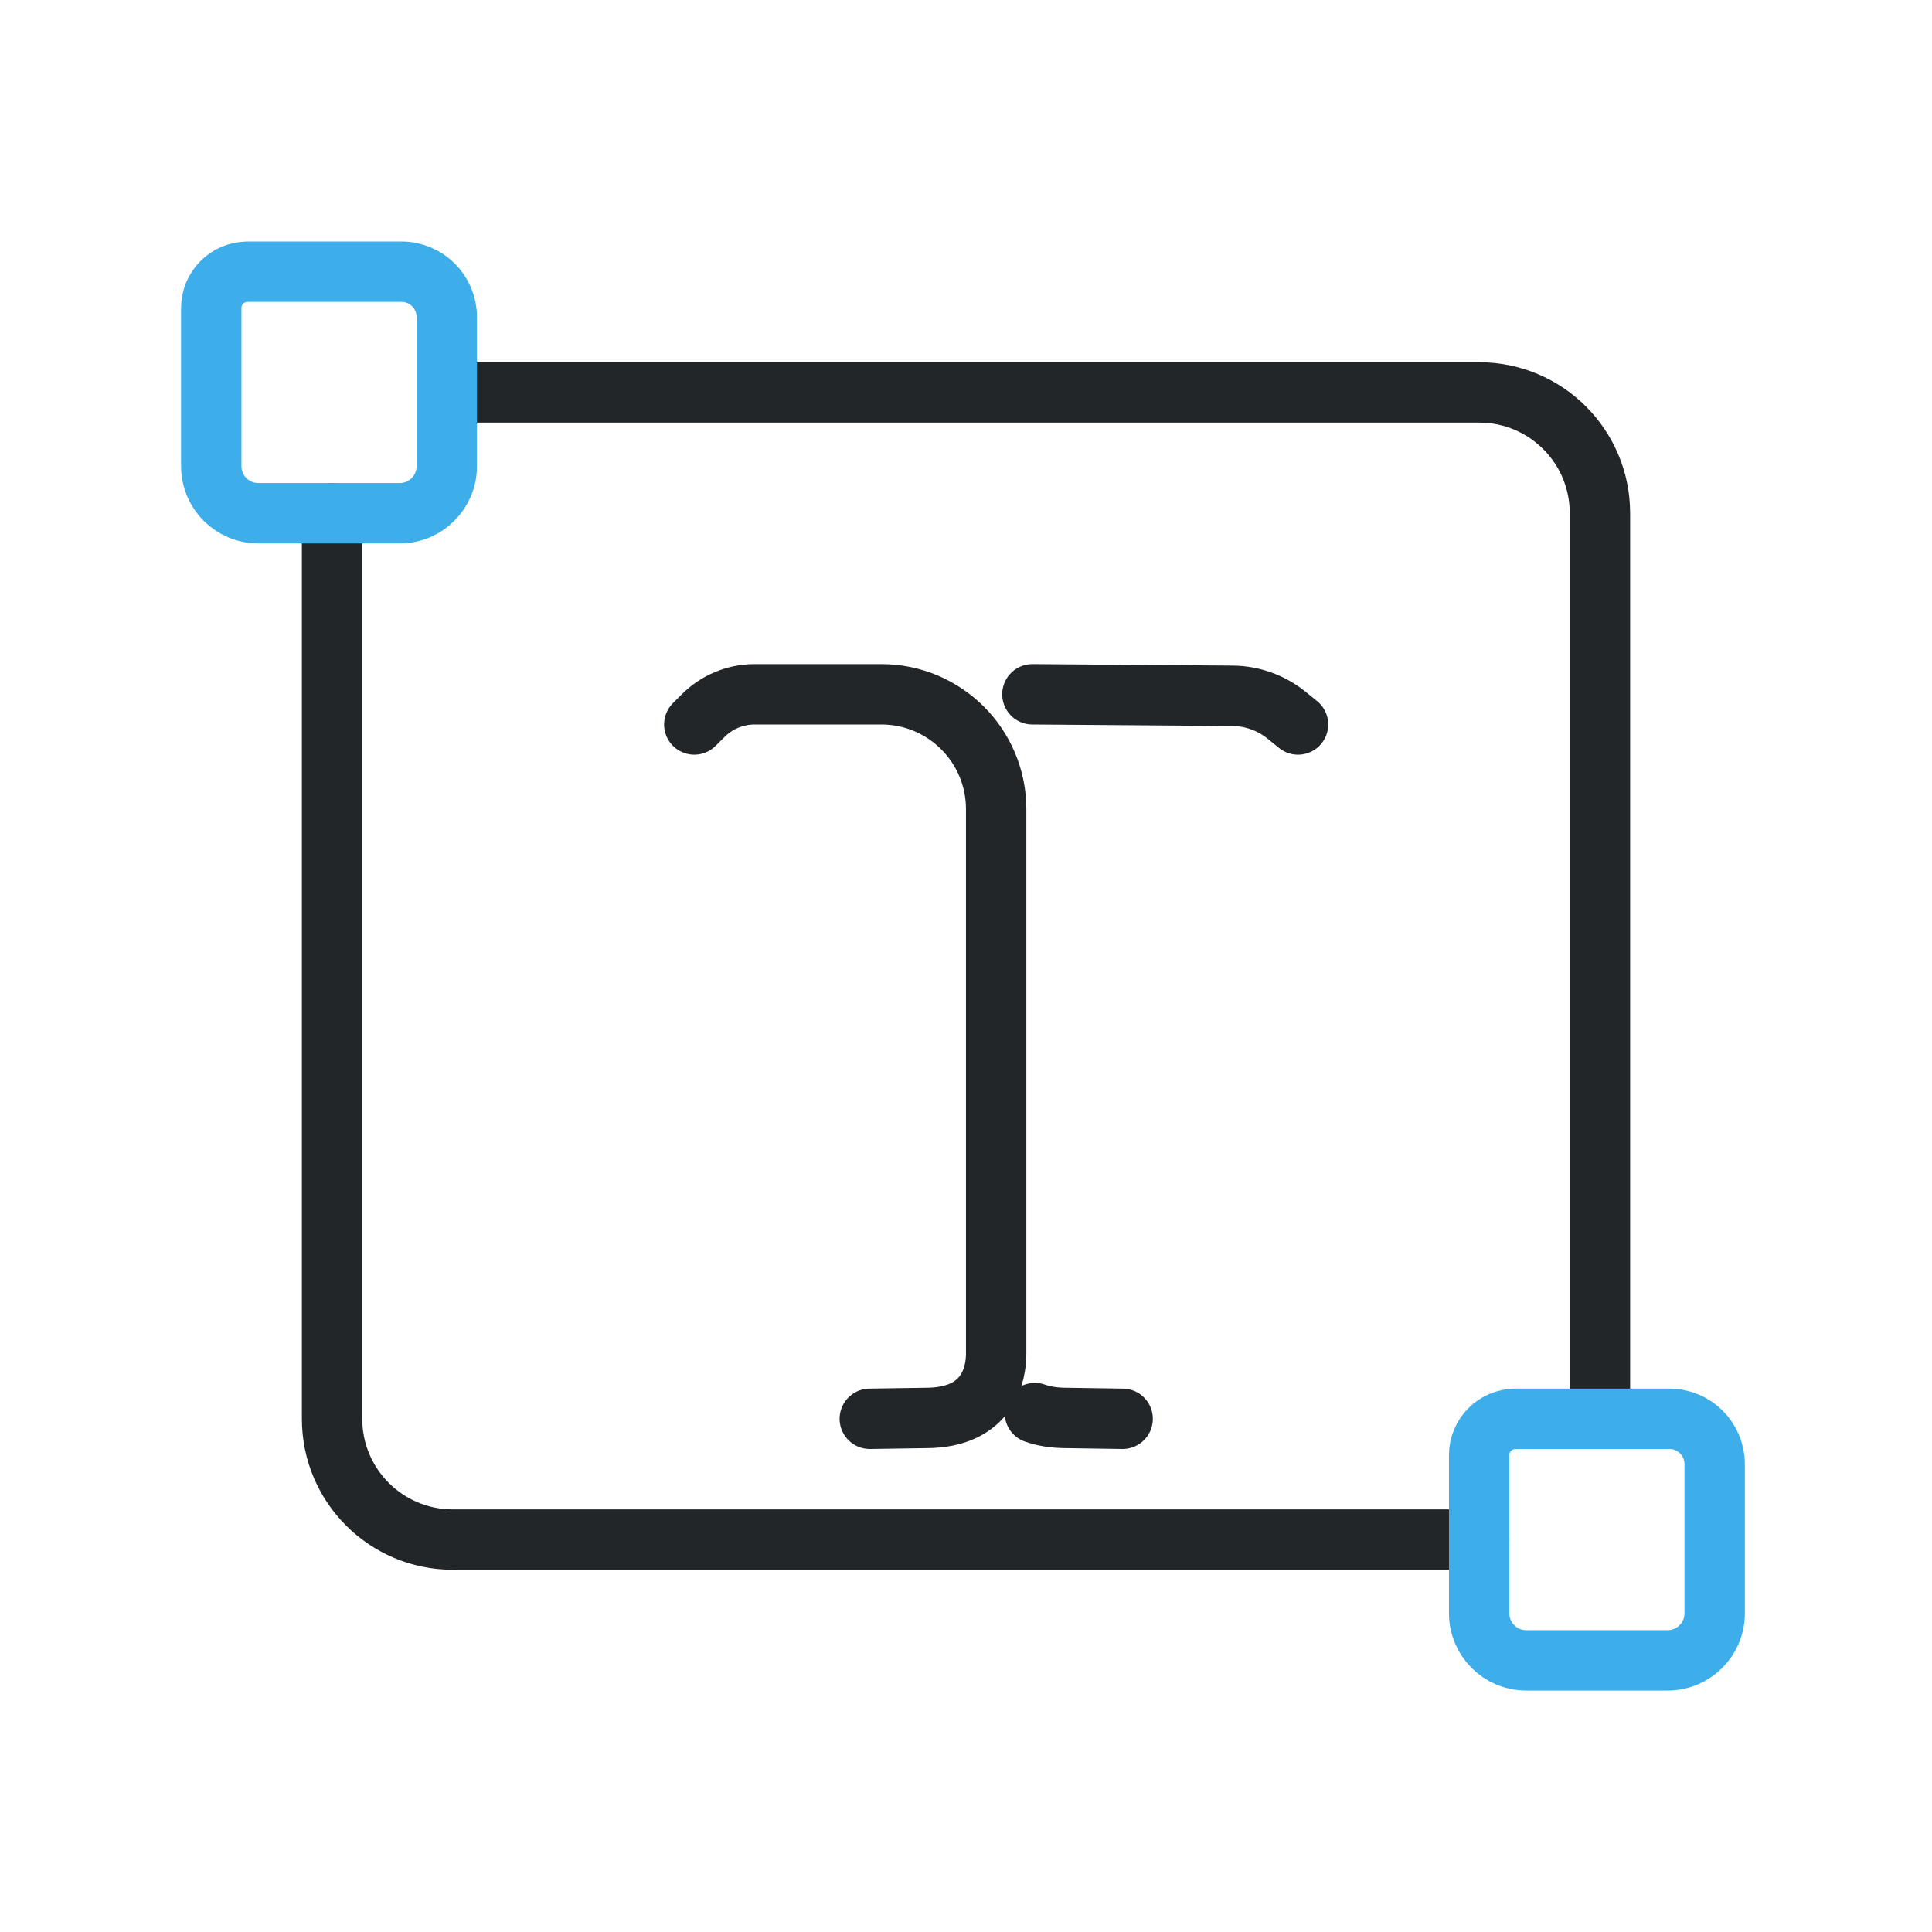
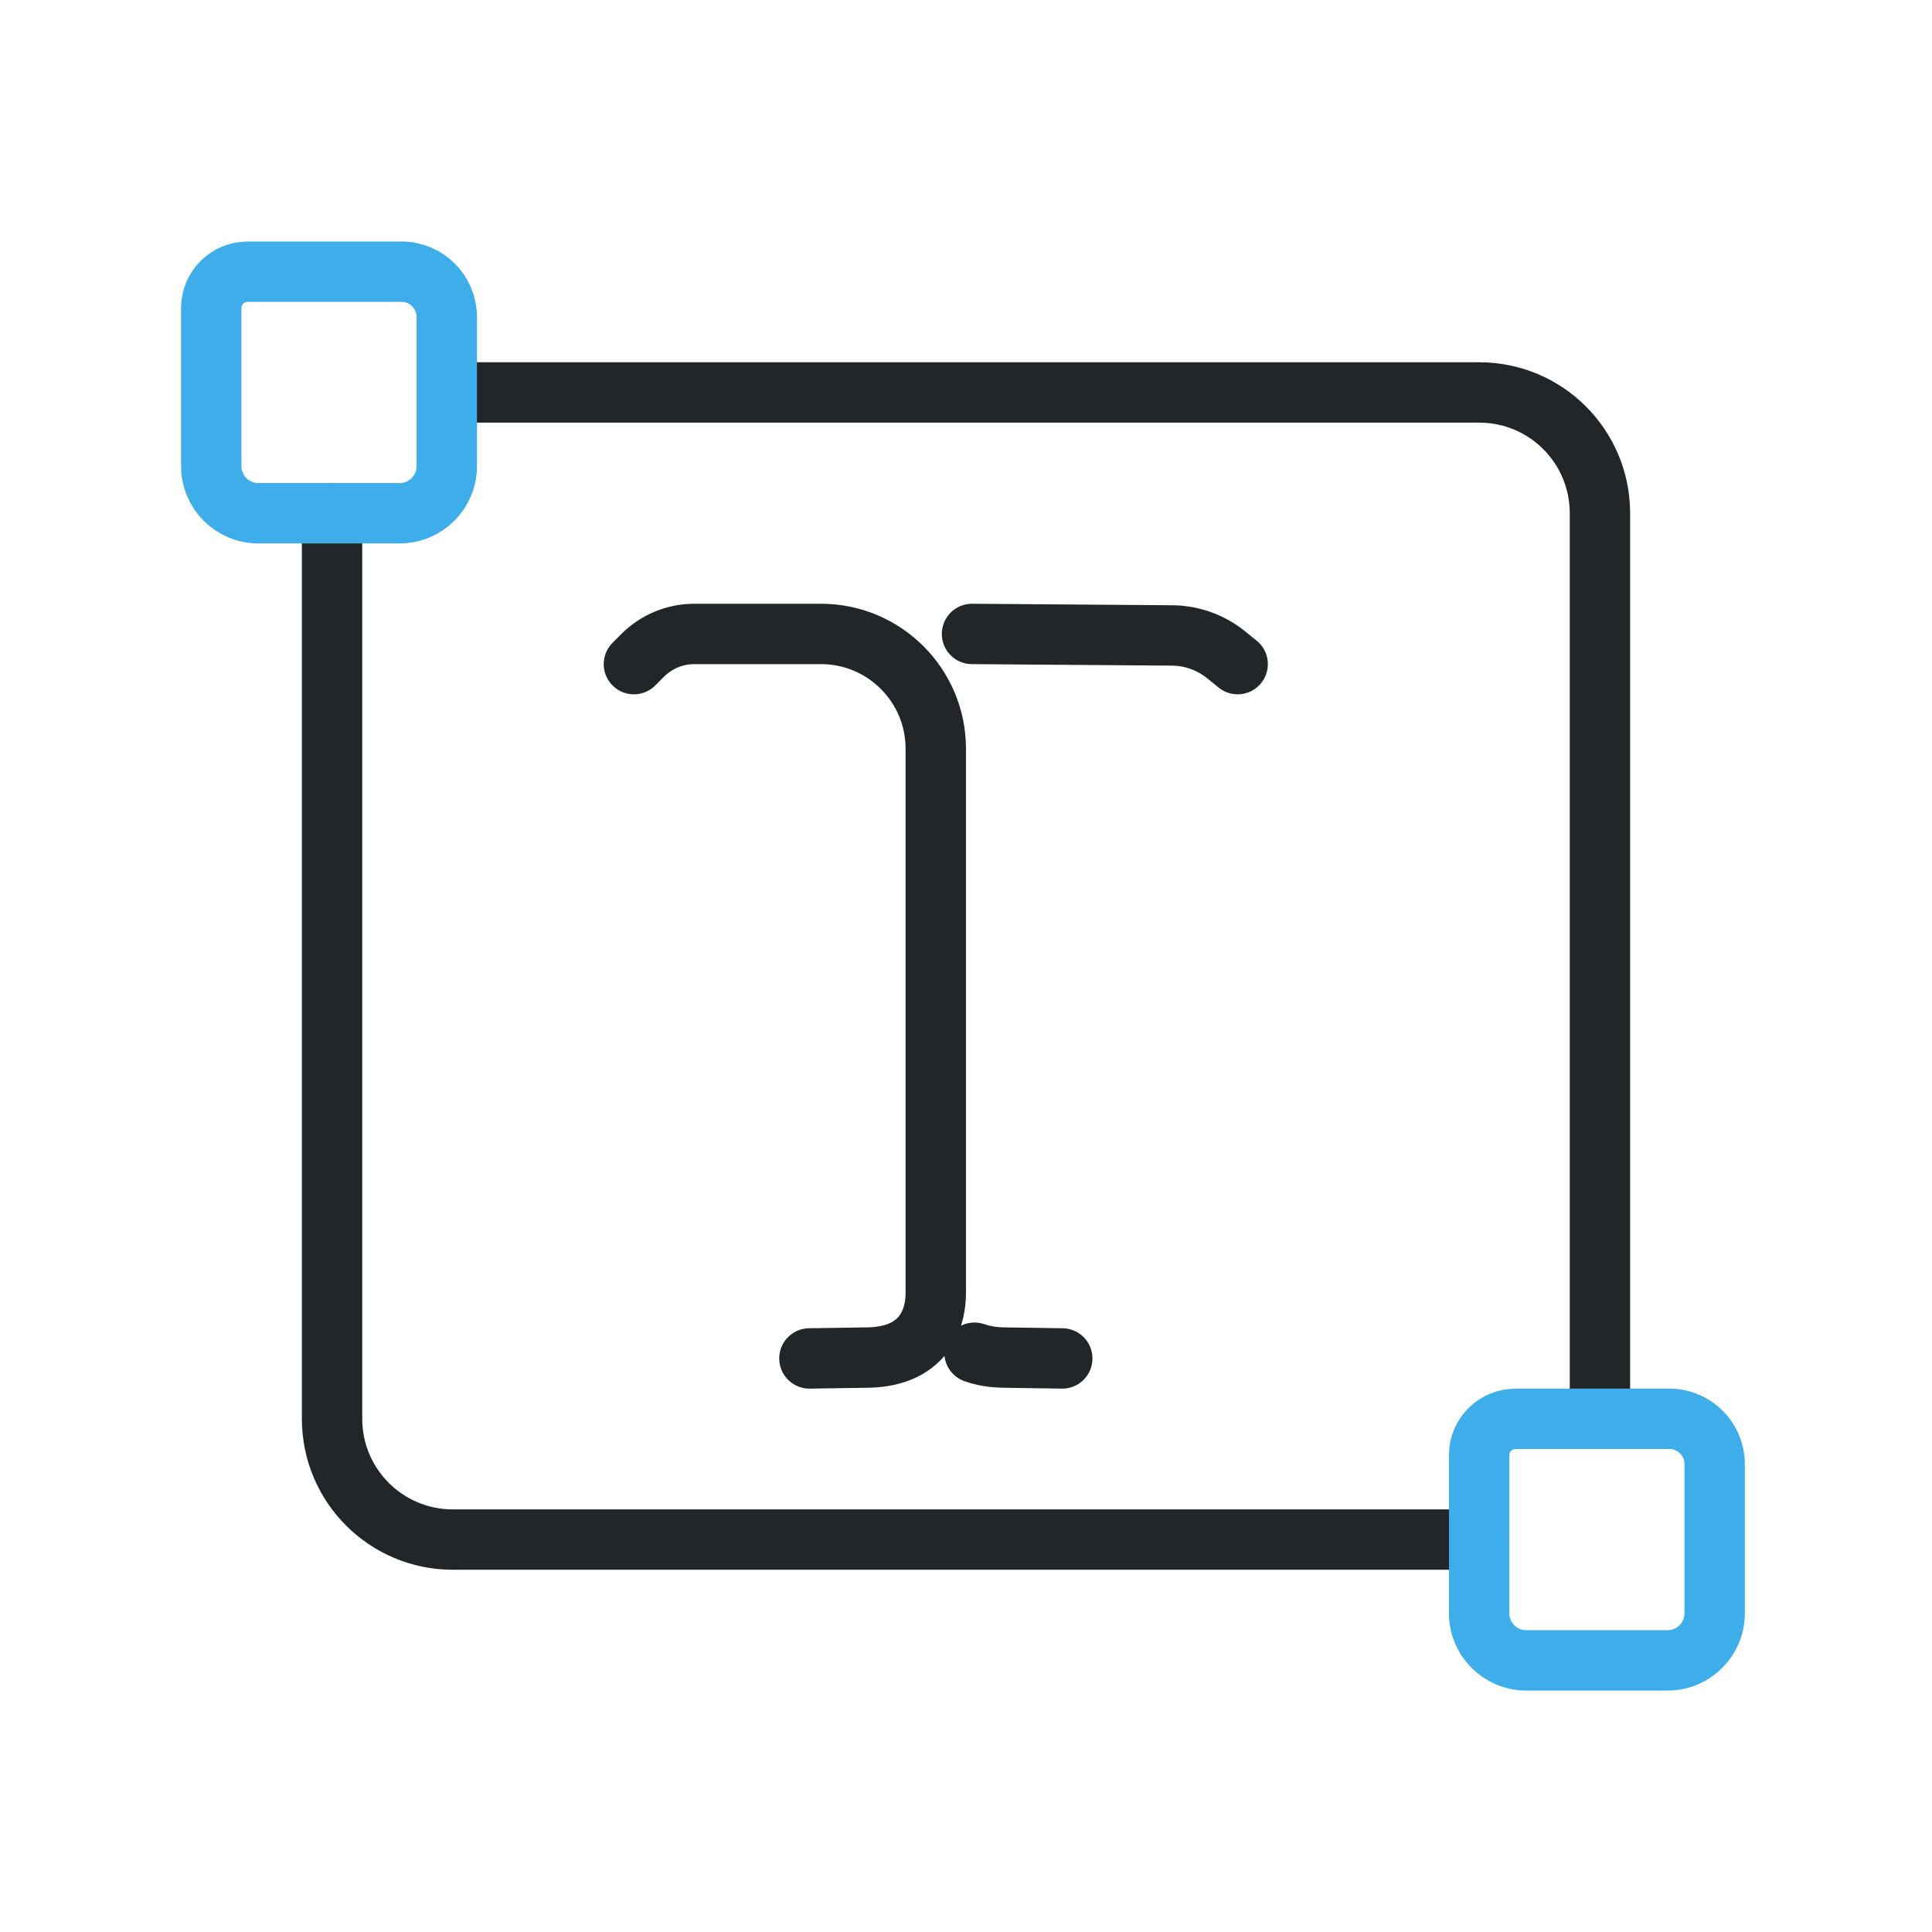
<svg xmlns="http://www.w3.org/2000/svg" width="32" height="32" viewBox="0 0 32 32" version="1.1" xml:space="preserve" id="svg9">
  <defs id="defs9">
    <defs id="defs1">
      <style id="current-color-scheme" type="text/css">
     .ColorScheme-Text { color:#232629; }
     .ColorScheme-Highlight { color:#3daee9; }
   </style>
    </defs>
  </defs>
  <path d="m 5.5,8.5 v 15 c 0,1.105 0.895,2 2,2 h 17 m 2,-2 v -15 c 0,-1.105 -0.895,-2 -2,-2 h -17" style="fill-opacity:0;stroke-linecap:round;stroke-linejoin:round;stroke-dashoffset:0.5;paint-order:markers fill stroke" stroke="currentColor" class="ColorScheme-Text" id="path2" />
  <g transform="translate(-12.603,-11.192)" id="g3">
    <path class="ColorScheme-Highlight" d="m 16.703,15.692 h 2.549 c 0.415,0 0.751,0.336 0.751,0.751 v 2.47 c 0,0.431 -0.349,0.78 -0.78,0.78 h -2.341 c -0.431,0 -0.78,-0.349 -0.78,-0.78 v -2.62 c 0,-0.331 0.269,-0.6 0.6,-0.6 z" style="fill:none;stroke-linecap:round;stroke-linejoin:round;paint-order:fill markers stroke" stroke="currentColor" id="path3" />
  </g>
  <g transform="translate(8.3974,7.808)" id="g1">
    <path class="ColorScheme-Highlight" d="m 16.703,15.692 h 2.549 c 0.415,0 0.751,0.336 0.751,0.751 v 2.47 c 0,0.431 -0.349,0.78 -0.78,0.78 h -2.341 c -0.431,0 -0.78,-0.349 -0.78,-0.78 v -2.62 c 0,-0.331 0.269,-0.6 0.6,-0.6 z" style="fill:none;stroke-linecap:round;stroke-linejoin:round;paint-order:fill markers stroke" stroke="currentColor" id="path1" />
  </g>
-   <g transform="translate(4.1275,2.128)" style="stroke-width:1">
-     <g transform="translate(-21.5,-12.499)" style="stroke-width:1">
-       <path class="ColorScheme-Text" d="m31.779 33.871.927-.014c1.059 0 1.166-.762 1.166-1.064v-9.02c0-1.05-.851-1.902-1.902-1.902h-2.098c-.32-1e-6-.627.127-.854.354l-.146.146m5.6-.5 3.317.025c.324.003.637.115.889.318l.194.157" style="fill:none;paint-order:fill markers stroke;stroke-linecap:round;stroke-linejoin:round;stroke-width:1" stroke="currentColor" />
-       <path class="ColorScheme-Text" d="m35.967 33.871-.927-.014c-.211 0-.385-.03-.527-.081" style="fill:none;paint-order:fill markers stroke;stroke-linecap:round;stroke-linejoin:round;stroke-width:1" stroke="currentColor" />
+   <g transform="translate(3.1275,1.128)" style="stroke-width:1" id="g6">
+     <g transform="translate(-21.5,-12.499)" style="stroke-width:1" id="g5">
+       <path class="ColorScheme-Text" d="m 31.779,33.871 0.927,-0.014 c 1.059,0 1.166,-0.762 1.166,-1.064 v -9.02 c 0,-1.05 -0.851,-1.902 -1.902,-1.902 h -2.098 c -0.32,-1e-6 -0.627,0.127 -0.854,0.354 l -0.146,0.146 m 5.6,-0.5 3.317,0.025 c 0.324,0.003 0.637,0.115 0.889,0.318 l 0.194,0.157" style="fill:none;stroke-width:1;stroke-linecap:round;stroke-linejoin:round;paint-order:fill markers stroke" stroke="currentColor" id="path4" />
+       <path class="ColorScheme-Text" d="m 35.967,33.871 -0.927,-0.014 c -0.211,0 -0.385,-0.03 -0.527,-0.081" style="fill:none;stroke-width:1;stroke-linecap:round;stroke-linejoin:round;paint-order:fill markers stroke" stroke="currentColor" id="path5" />
    </g>
  </g>
</svg>
